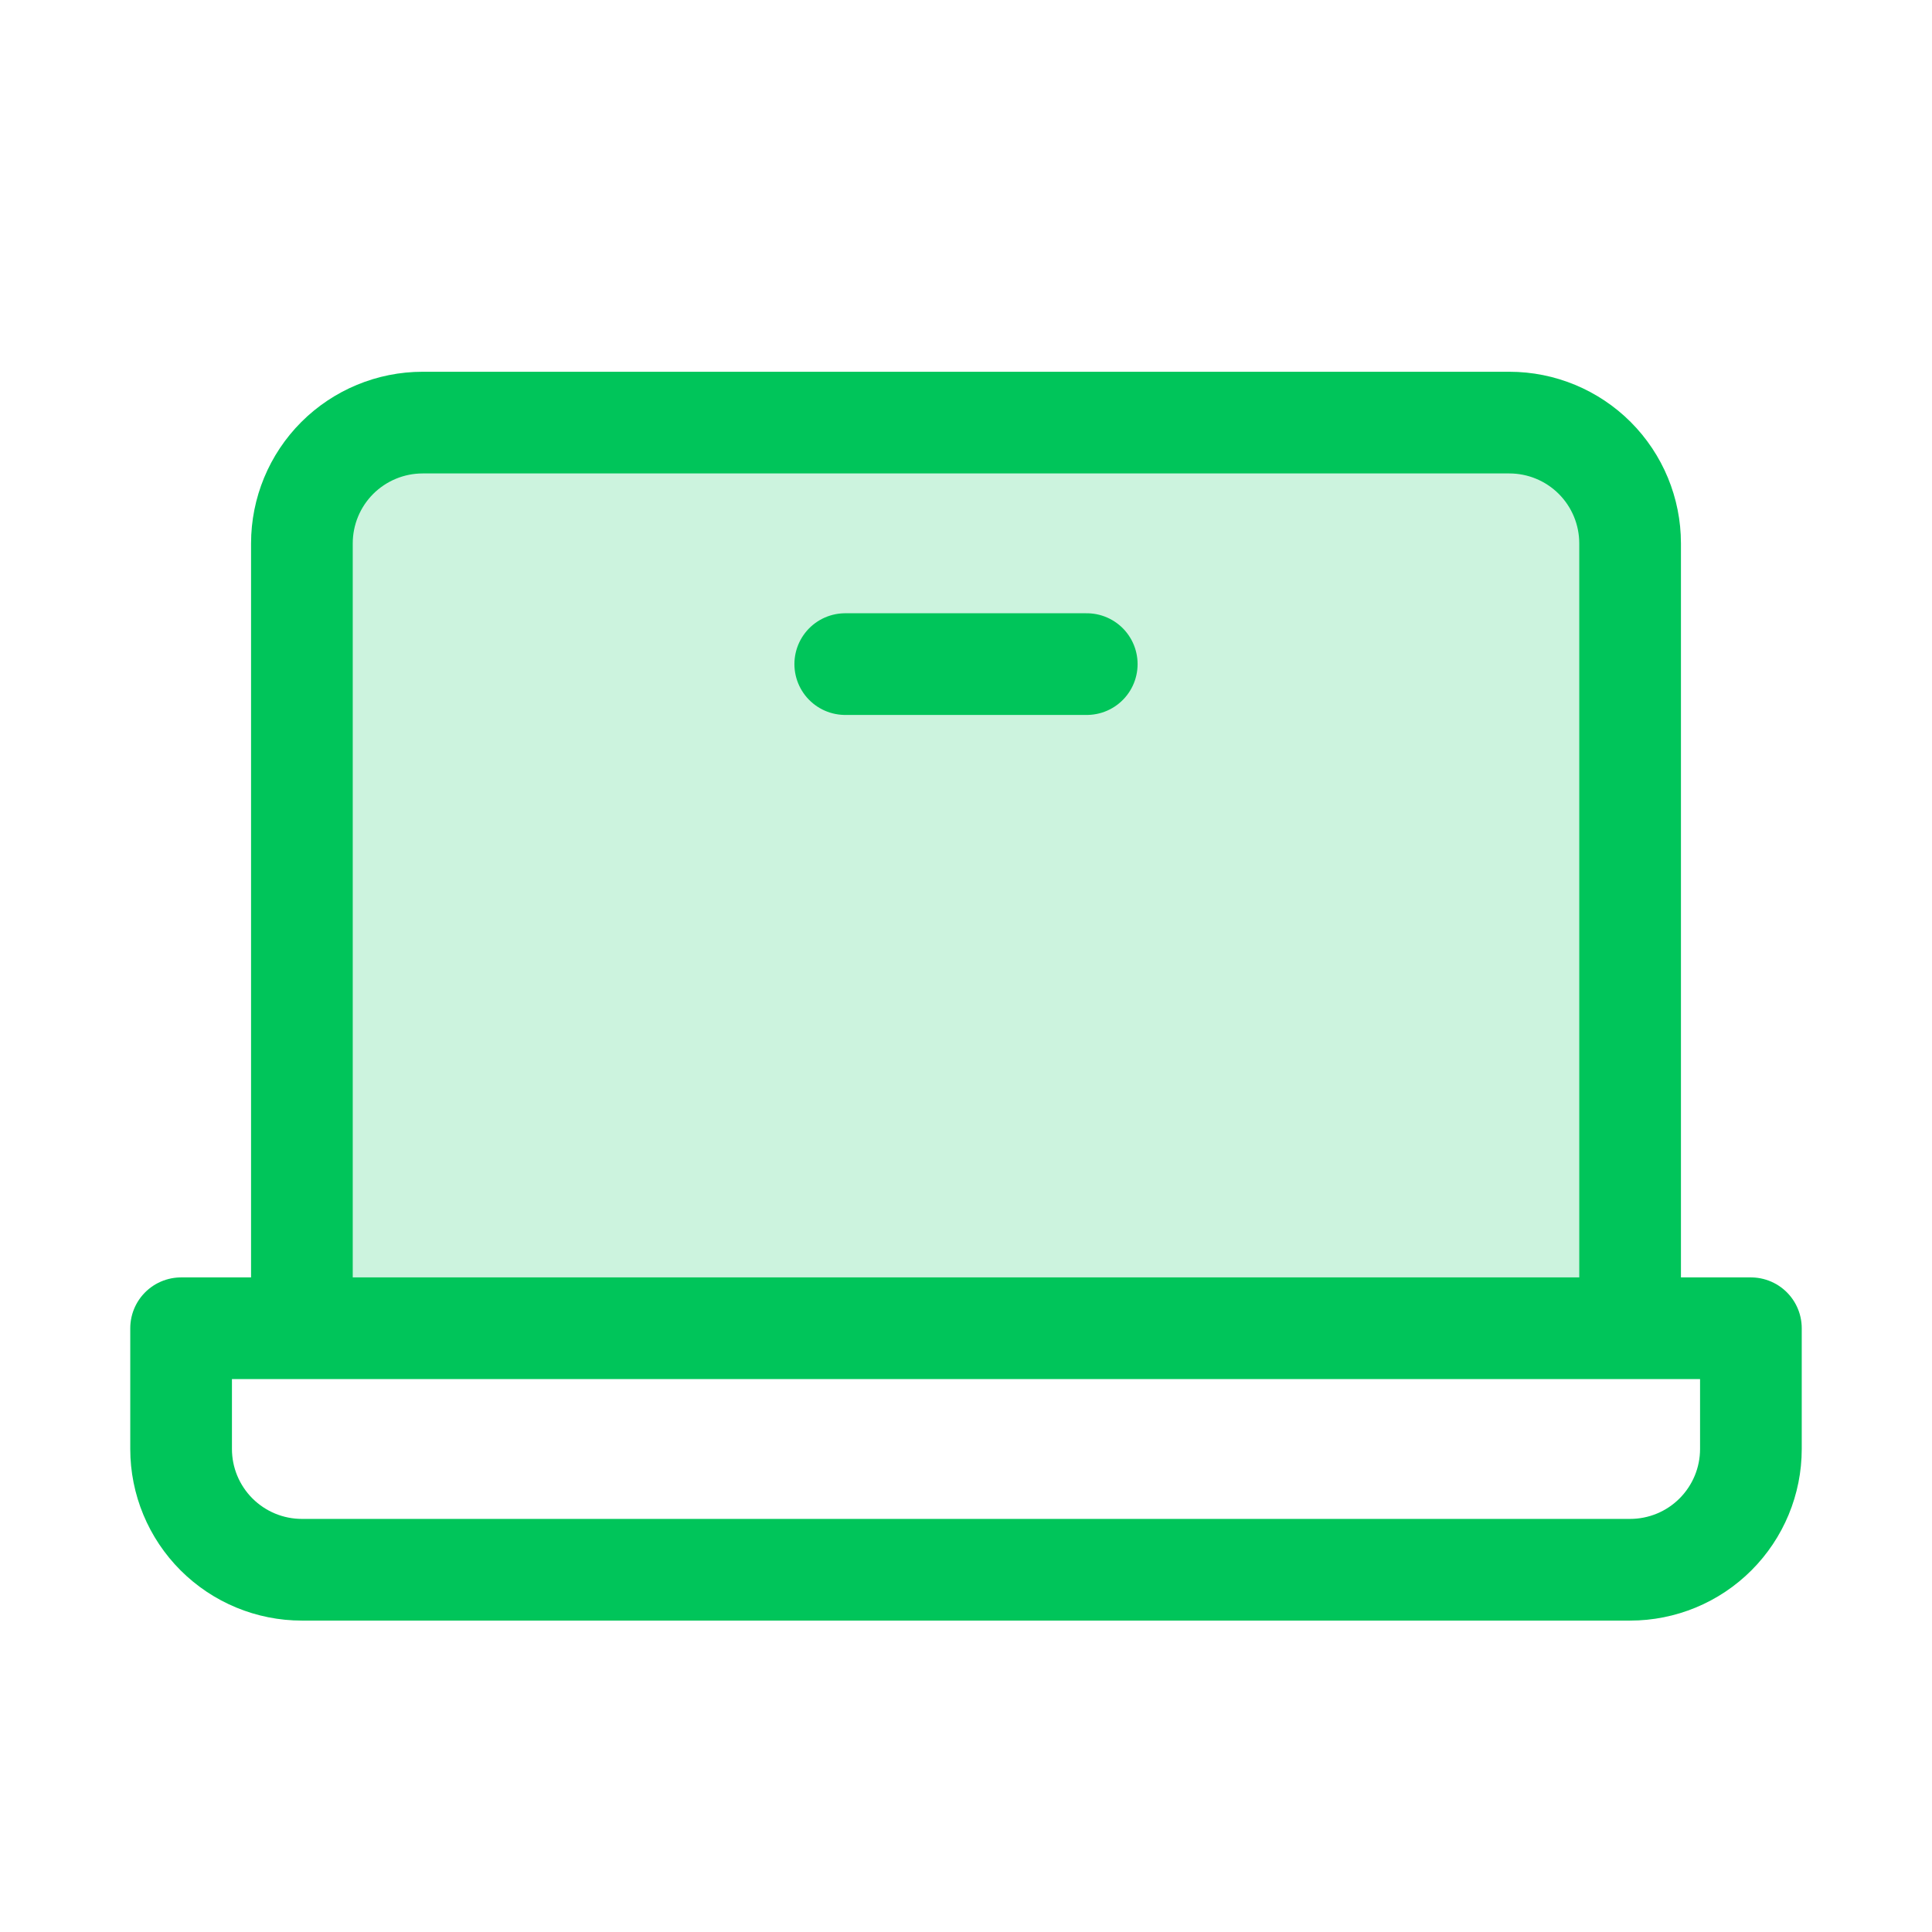
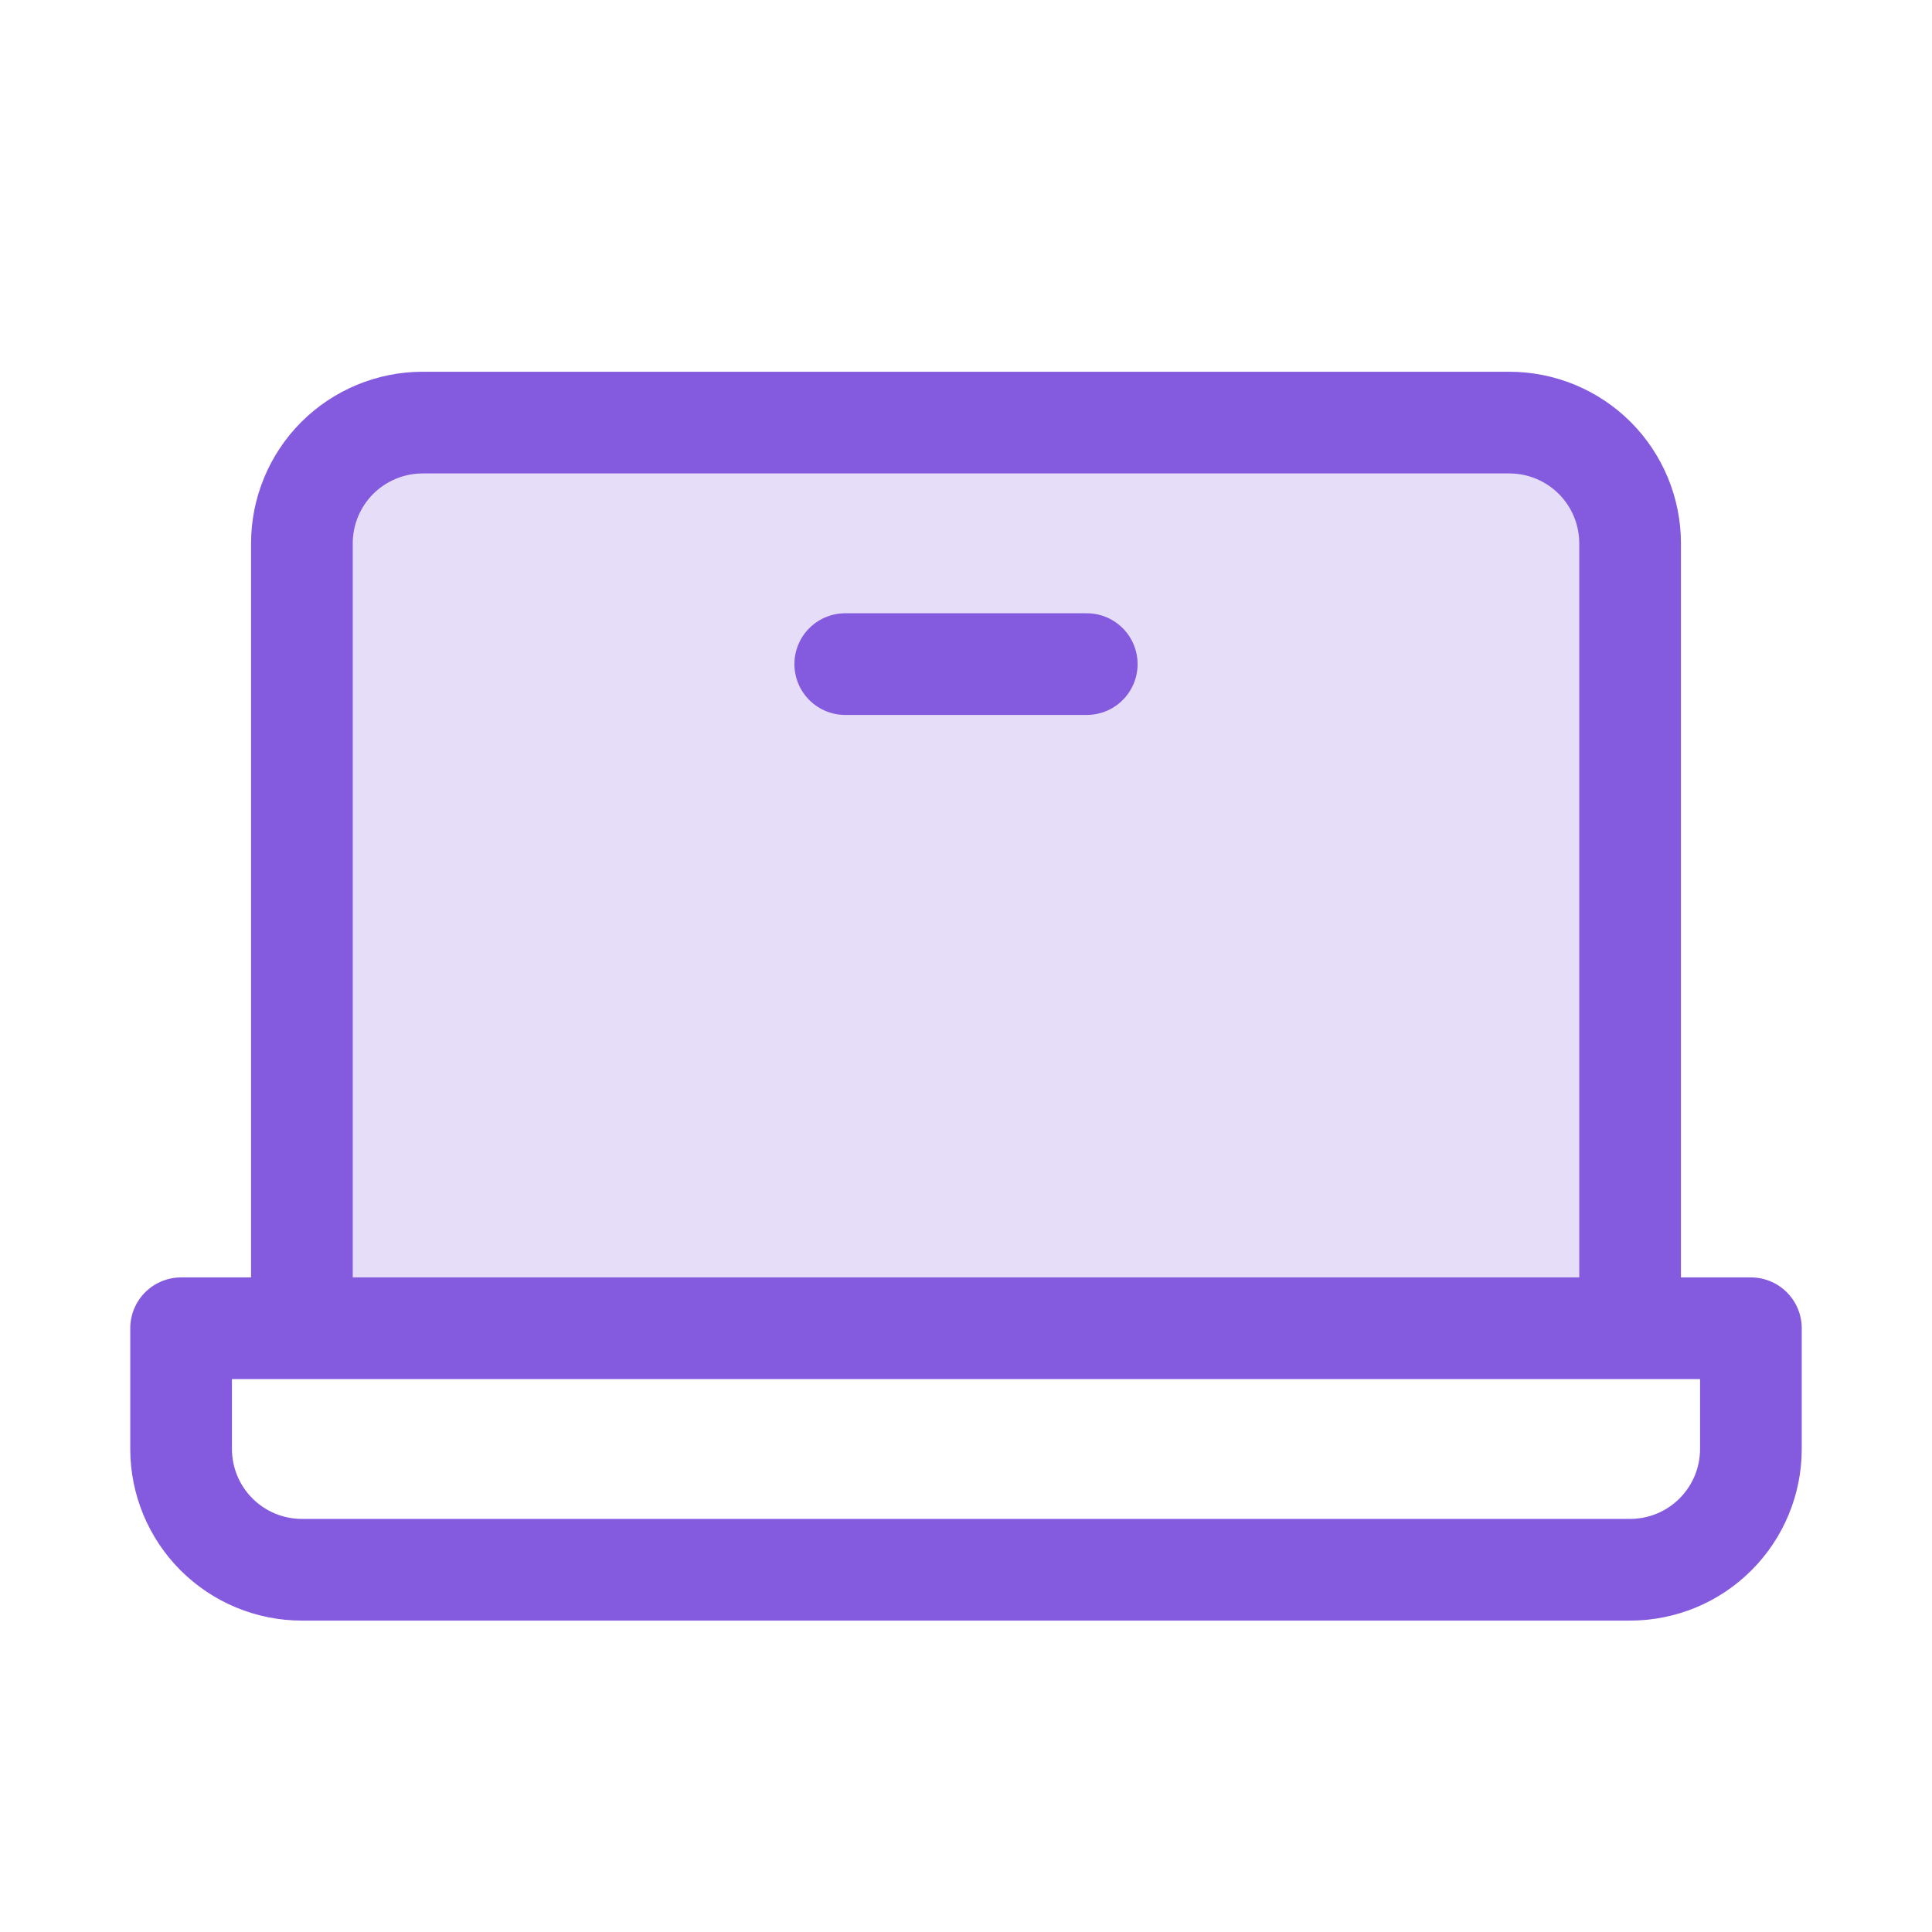
<svg xmlns="http://www.w3.org/2000/svg" width="38" height="38" viewBox="0 0 38 38" fill="none">
  <g id="Laptop">
-     <path id="Vector" opacity="0.2" d="M5.938 26.125V10.688C5.938 10.058 6.188 9.454 6.633 9.008C7.079 8.563 7.683 8.312 8.312 8.312H29.688C30.317 8.312 30.922 8.563 31.367 9.008C31.812 9.454 32.062 10.058 32.062 10.688V26.125H5.938Z" fill="#00c55a" />
-     <path id="Vector_2" d="M5.938 26.125V10.688C5.938 10.058 6.188 9.454 6.633 9.008C7.079 8.563 7.683 8.312 8.312 8.312H29.688C30.317 8.312 30.922 8.563 31.367 9.008C31.812 9.454 32.062 10.058 32.062 10.688V26.125M21.375 13.062H16.625M3.562 26.125H34.438V28.5C34.438 29.13 34.187 29.734 33.742 30.179C33.297 30.625 32.692 30.875 32.062 30.875H5.938C5.308 30.875 4.704 30.625 4.258 30.179C3.813 29.734 3.562 29.13 3.562 28.5V26.125Z" stroke="#00c55a" stroke-width="2" stroke-linecap="round" stroke-linejoin="round" />
+     <path id="Vector" opacity="0.2" d="M5.938 26.125V10.688C5.938 10.058 6.188 9.454 6.633 9.008C7.079 8.563 7.683 8.312 8.312 8.312H29.688C30.317 8.312 30.922 8.563 31.367 9.008C31.812 9.454 32.062 10.058 32.062 10.688V26.125H5.938Z" fill="#845adf" />
+     <path id="Vector_2" d="M5.938 26.125V10.688C5.938 10.058 6.188 9.454 6.633 9.008C7.079 8.563 7.683 8.312 8.312 8.312H29.688C30.317 8.312 30.922 8.563 31.367 9.008C31.812 9.454 32.062 10.058 32.062 10.688V26.125M21.375 13.062H16.625M3.562 26.125H34.438V28.5C34.438 29.13 34.187 29.734 33.742 30.179C33.297 30.625 32.692 30.875 32.062 30.875H5.938C5.308 30.875 4.704 30.625 4.258 30.179C3.813 29.734 3.562 29.13 3.562 28.5V26.125Z" stroke="#845adf" stroke-width="2" stroke-linecap="round" stroke-linejoin="round" />
  </g>
</svg>
